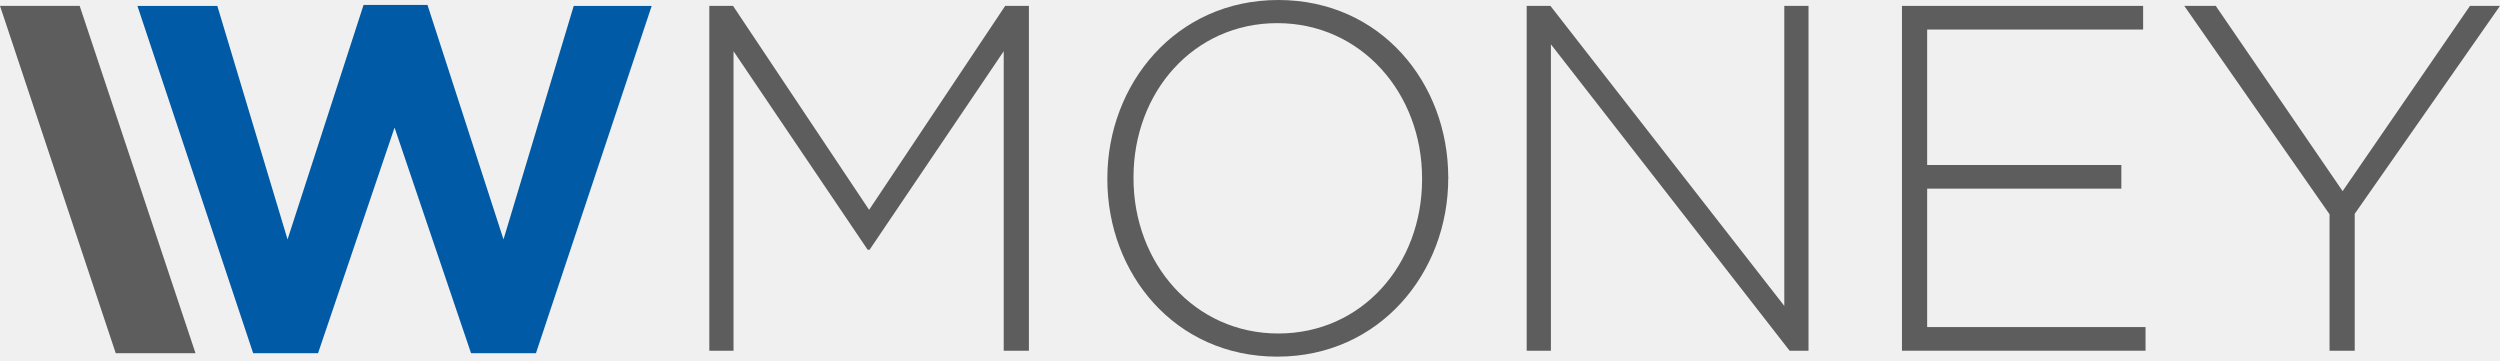
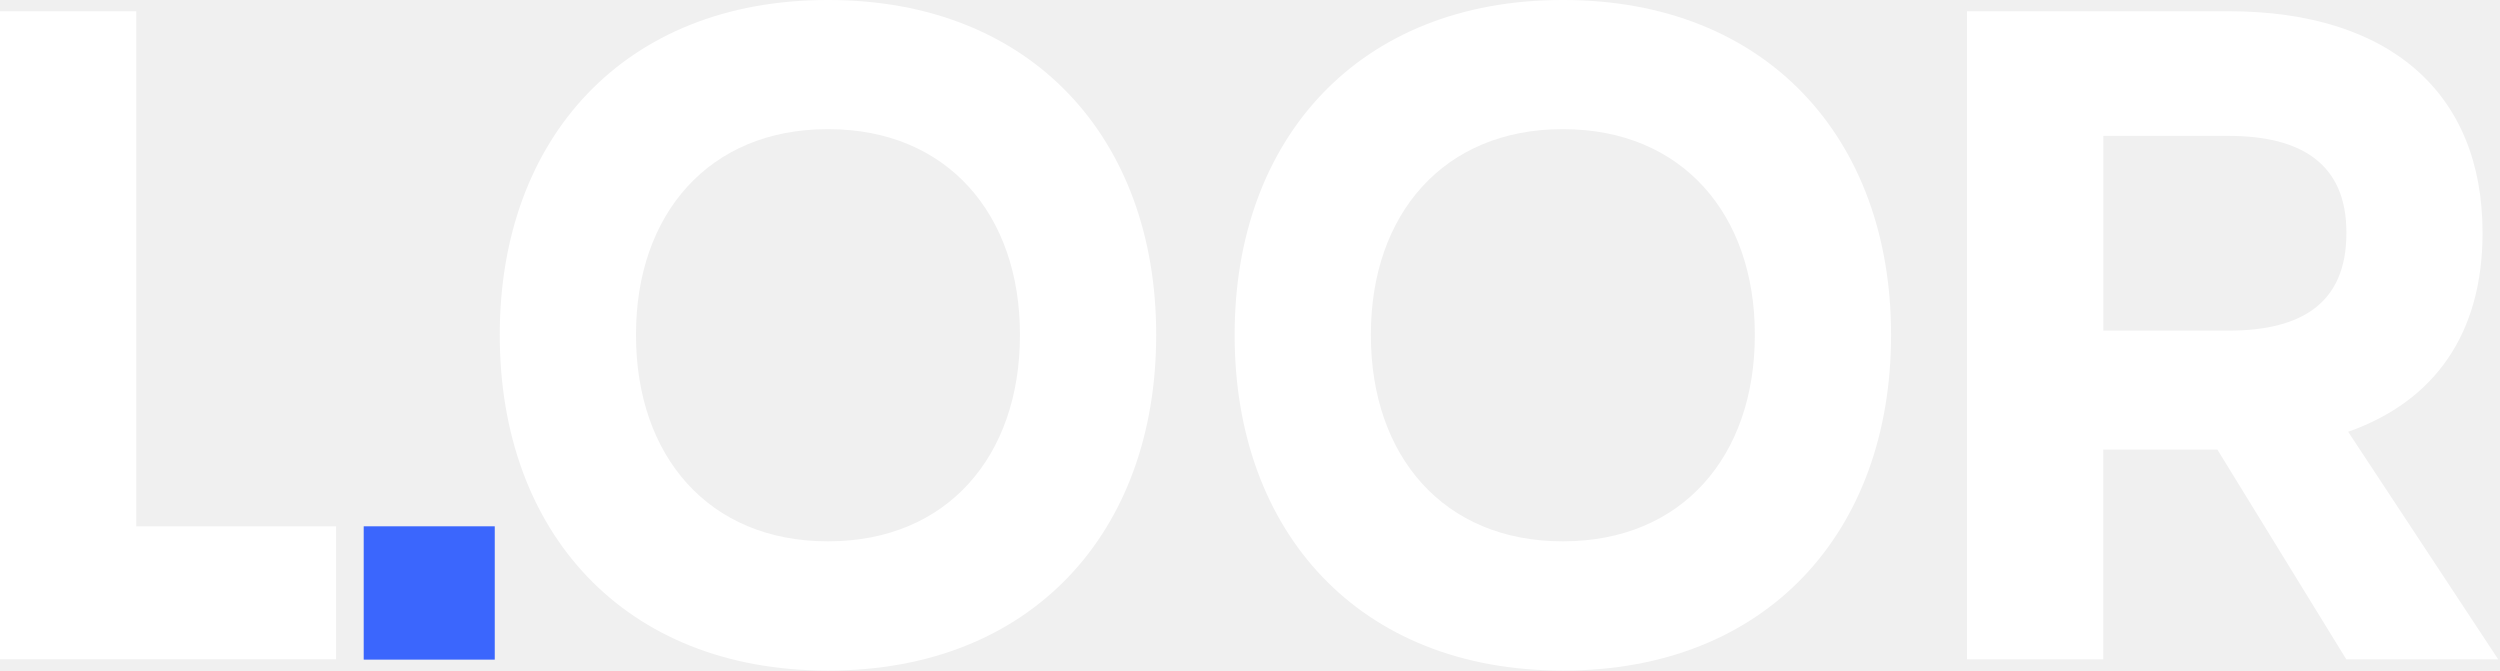
- <svg xmlns="http://www.w3.org/2000/svg" width="361" height="52" viewBox="0 0 361 52" fill="none">
-   <path d="M77.391 51.002H68.02L56.973 18.423L45.925 51.002H36.556L19.844 0.854H31.382L41.521 34.572L52.499 0.712H61.728L72.706 34.572L82.845 0.854H94.103L77.391 51.002Z" fill="#015AA5" />
-   <path d="M144.937 50.646V7.396L125.569 36.063H125.29L105.922 7.396V50.646H102.425V0.851H105.852L125.499 30.301L145.147 0.851H148.574V50.646H144.937Z" fill="#39393A" fill-opacity="0.8" />
-   <path d="M184.444 51.499C169.621 51.499 159.901 39.477 159.901 25.892V25.75C159.901 12.162 169.761 0 184.584 0C199.406 0 209.126 12.022 209.126 25.608C209.173 25.654 209.173 25.702 209.126 25.75C209.126 39.335 199.266 51.499 184.444 51.499ZM205.349 25.75C205.349 13.444 196.54 3.342 184.444 3.342C172.347 3.342 163.678 13.302 163.678 25.608V25.75C163.678 38.056 172.487 48.157 184.584 48.157C196.68 48.157 205.349 38.198 205.349 25.892V25.75Z" fill="#39393A" fill-opacity="0.8" />
-   <path d="M258.423 50.646L223.951 6.401V50.646H220.454V0.851H223.881L257.652 44.171V0.851H261.149V50.646H258.423Z" fill="#39393A" fill-opacity="0.8" />
-   <path d="M274.645 50.646V0.851H309.467V4.266H278.282V23.826H306.321V27.241H278.282V47.229H309.816V50.644H274.645V50.646Z" fill="#39393A" fill-opacity="0.8" />
-   <path d="M340.022 30.871V50.646H336.386V30.941L315.41 0.851H319.956L338.275 27.597L356.664 0.851H361L340.025 30.869L340.022 30.871Z" fill="#39393A" fill-opacity="0.8" />
-   <path d="M11.503 0.849H0L16.712 51.002H28.23" fill="#39393A" fill-opacity="0.8" />
+ <svg xmlns="http://www.w3.org/2000/svg" width="768" height="206" viewBox="0 0 768 206" fill="none">
+   <path d="M41.851 3.452V161.684H103.246V202.525H0V3.452H41.851Z" fill="white" />
+   <path d="M254.495 0C317.001 0 355.177 42.58 355.177 102.725V103.015C355.177 163.42 317.001 206 254.495 206H254.21C191.704 206 153.528 163.42 153.528 103.015V102.725C153.557 42.58 191.733 0 254.21 0H254.495ZM254.495 166.29C290.962 166.29 313.326 140.116 313.326 102.986V102.696C313.326 65.855 290.99 39.681 254.495 39.681H254.21C217.744 39.681 195.379 65.855 195.379 102.696V102.986C195.379 140.087 217.715 166.29 254.21 166.29H254.495Z" fill="white" />
+   <path d="M480.25 0C542.756 0 580.932 42.58 580.932 102.725V103.015C580.932 163.42 542.756 206 480.25 206H479.965C417.459 206 379.283 163.42 379.283 103.015V102.725C379.283 42.609 417.459 0 479.965 0L480.25 0ZM480.25 166.29C516.717 166.29 539.081 140.116 539.081 102.986V102.696C539.081 65.855 516.745 39.681 480.25 39.681H479.965C443.499 39.681 421.134 65.855 421.134 102.696V102.986C421.134 140.087 443.47 166.29 479.965 166.29H480.25Z" fill="white" />
+   <path d="M720.784 202.554L681.183 138.119H646.113V202.554H604.262V3.452H684.574C734.63 3.452 762.635 29.047 762.635 71.365V71.655C762.635 102.148 748.219 123.163 721.354 132.641L767.45 202.554H720.784ZM646.141 41.713V101.568H684.602C706.938 101.568 720.812 93.221 720.812 71.655V71.365C720.812 50.351 706.966 41.742 684.602 41.742H646.141V41.713Z" fill="white" />
+   <path d="M151.987 161.682H111.731V202.638H151.987V161.682Z" fill="#3B66FD" />
</svg>
